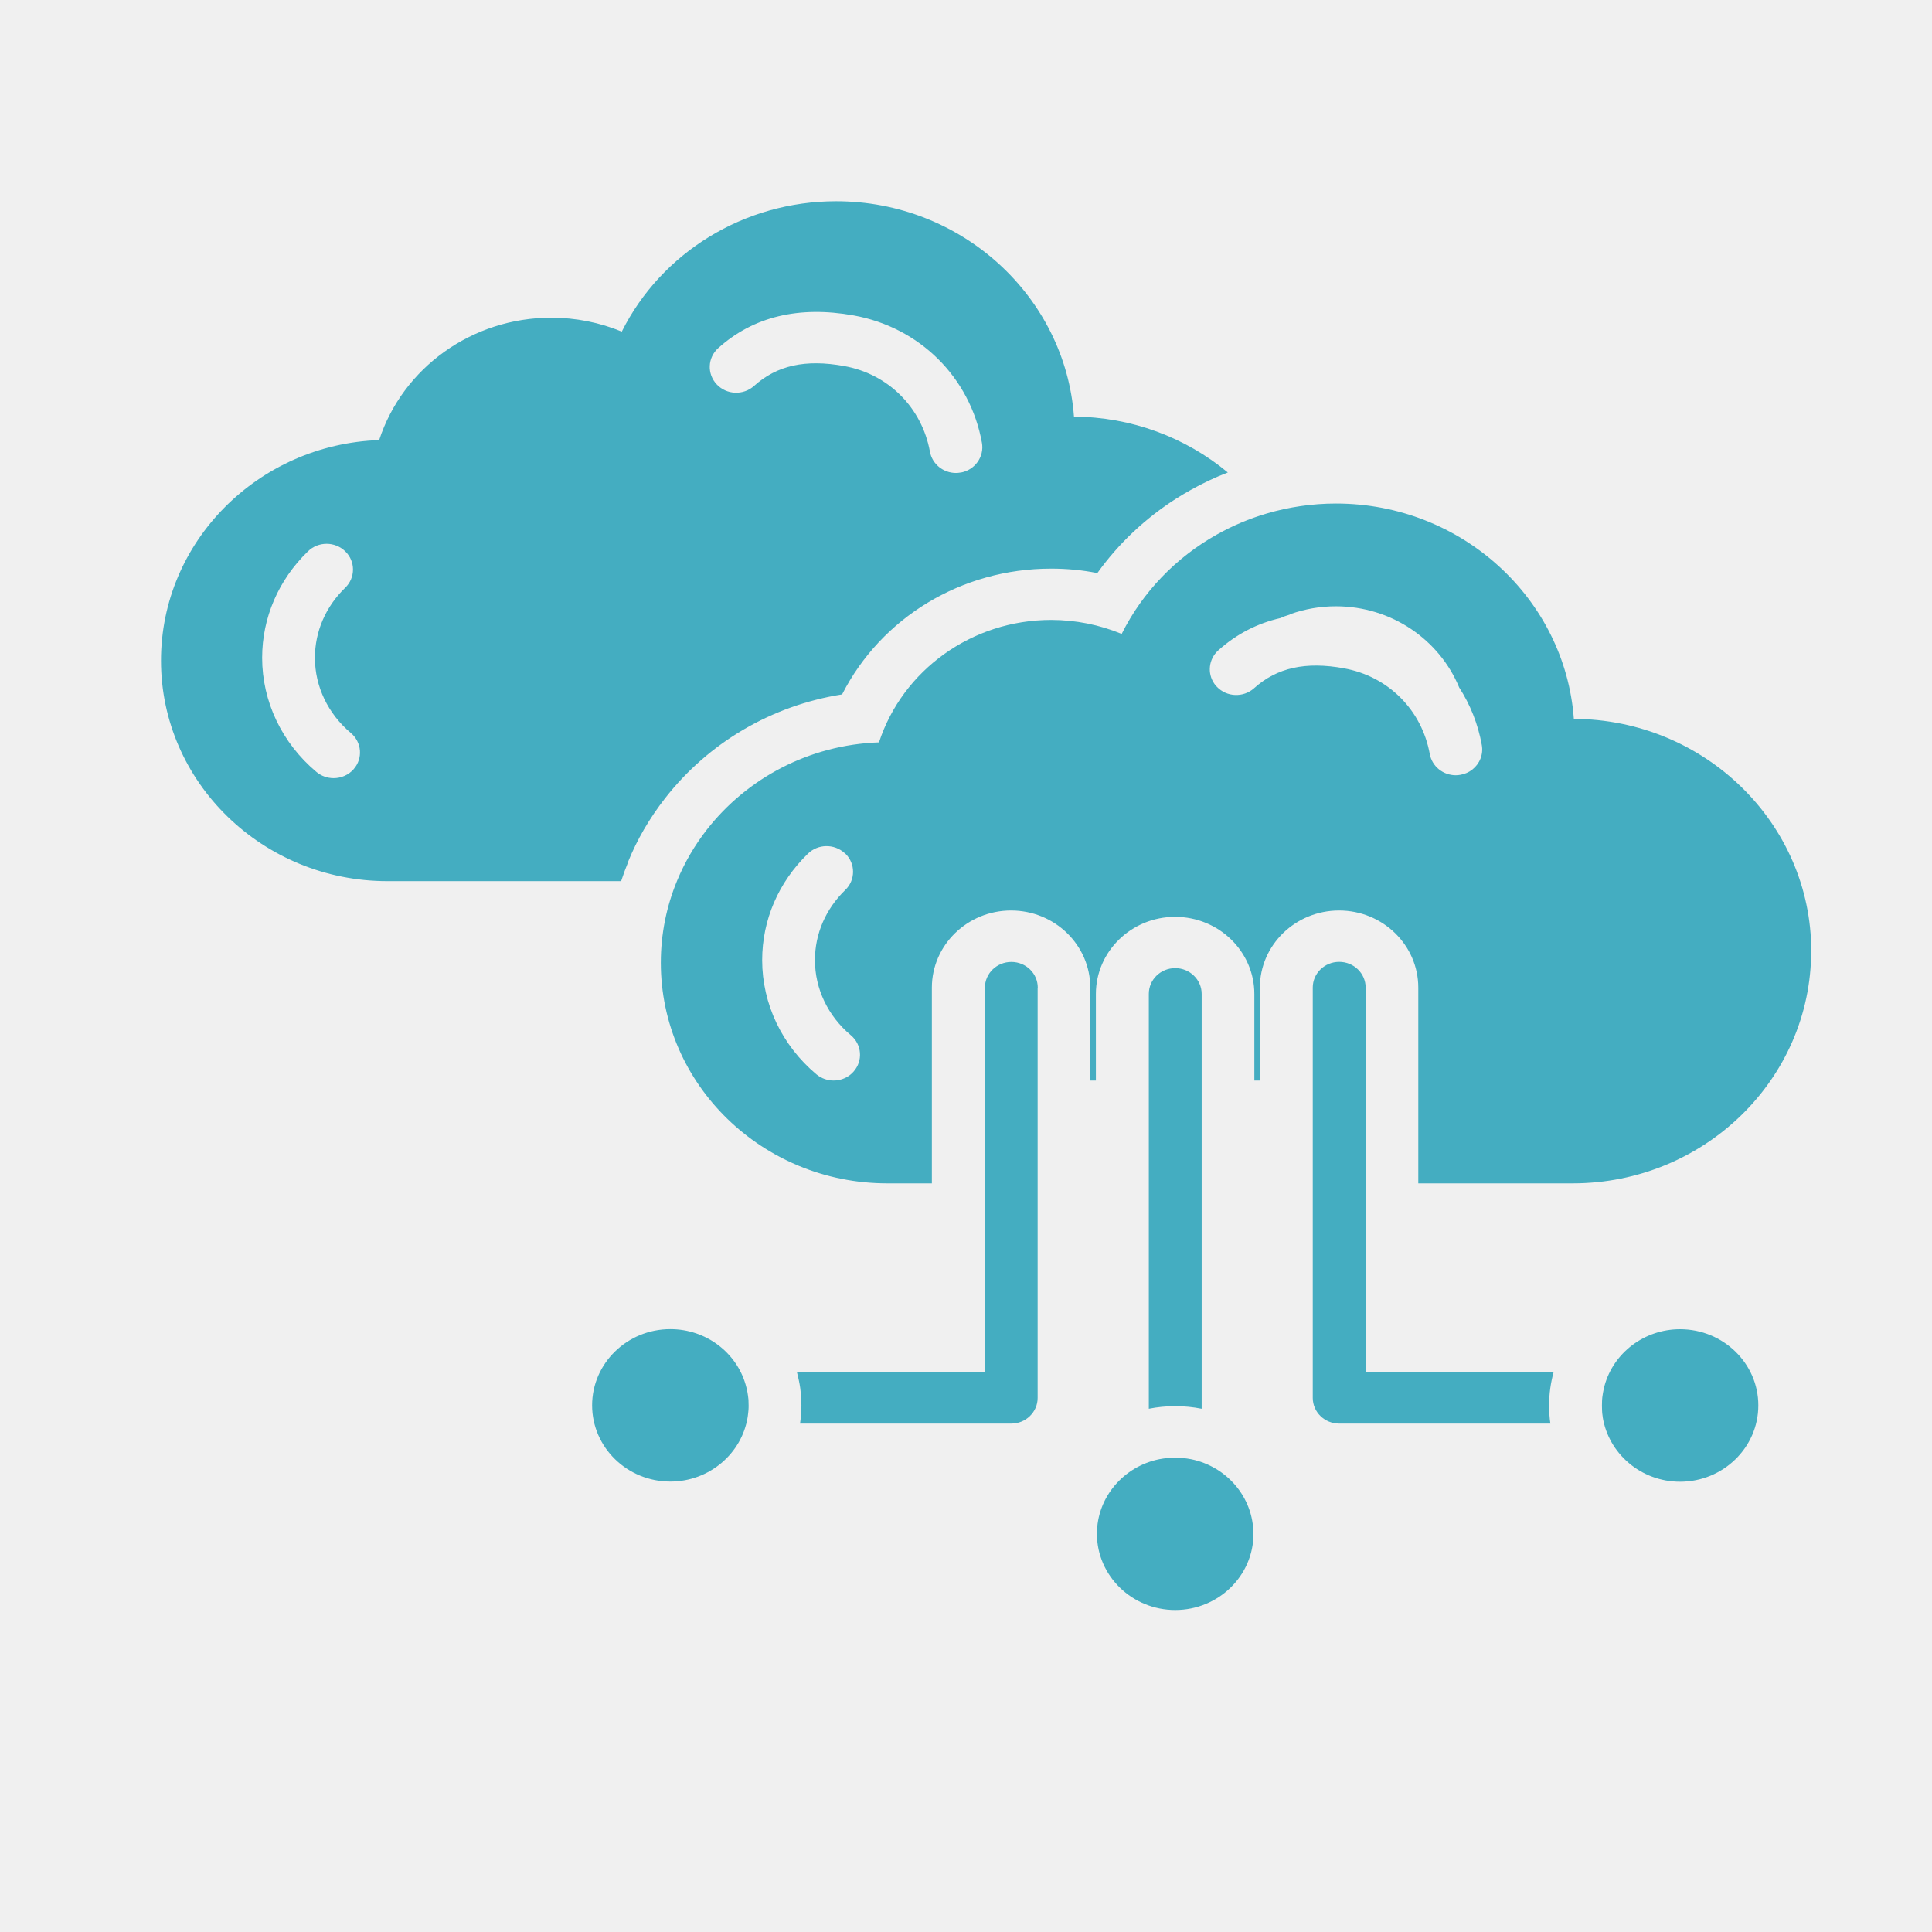
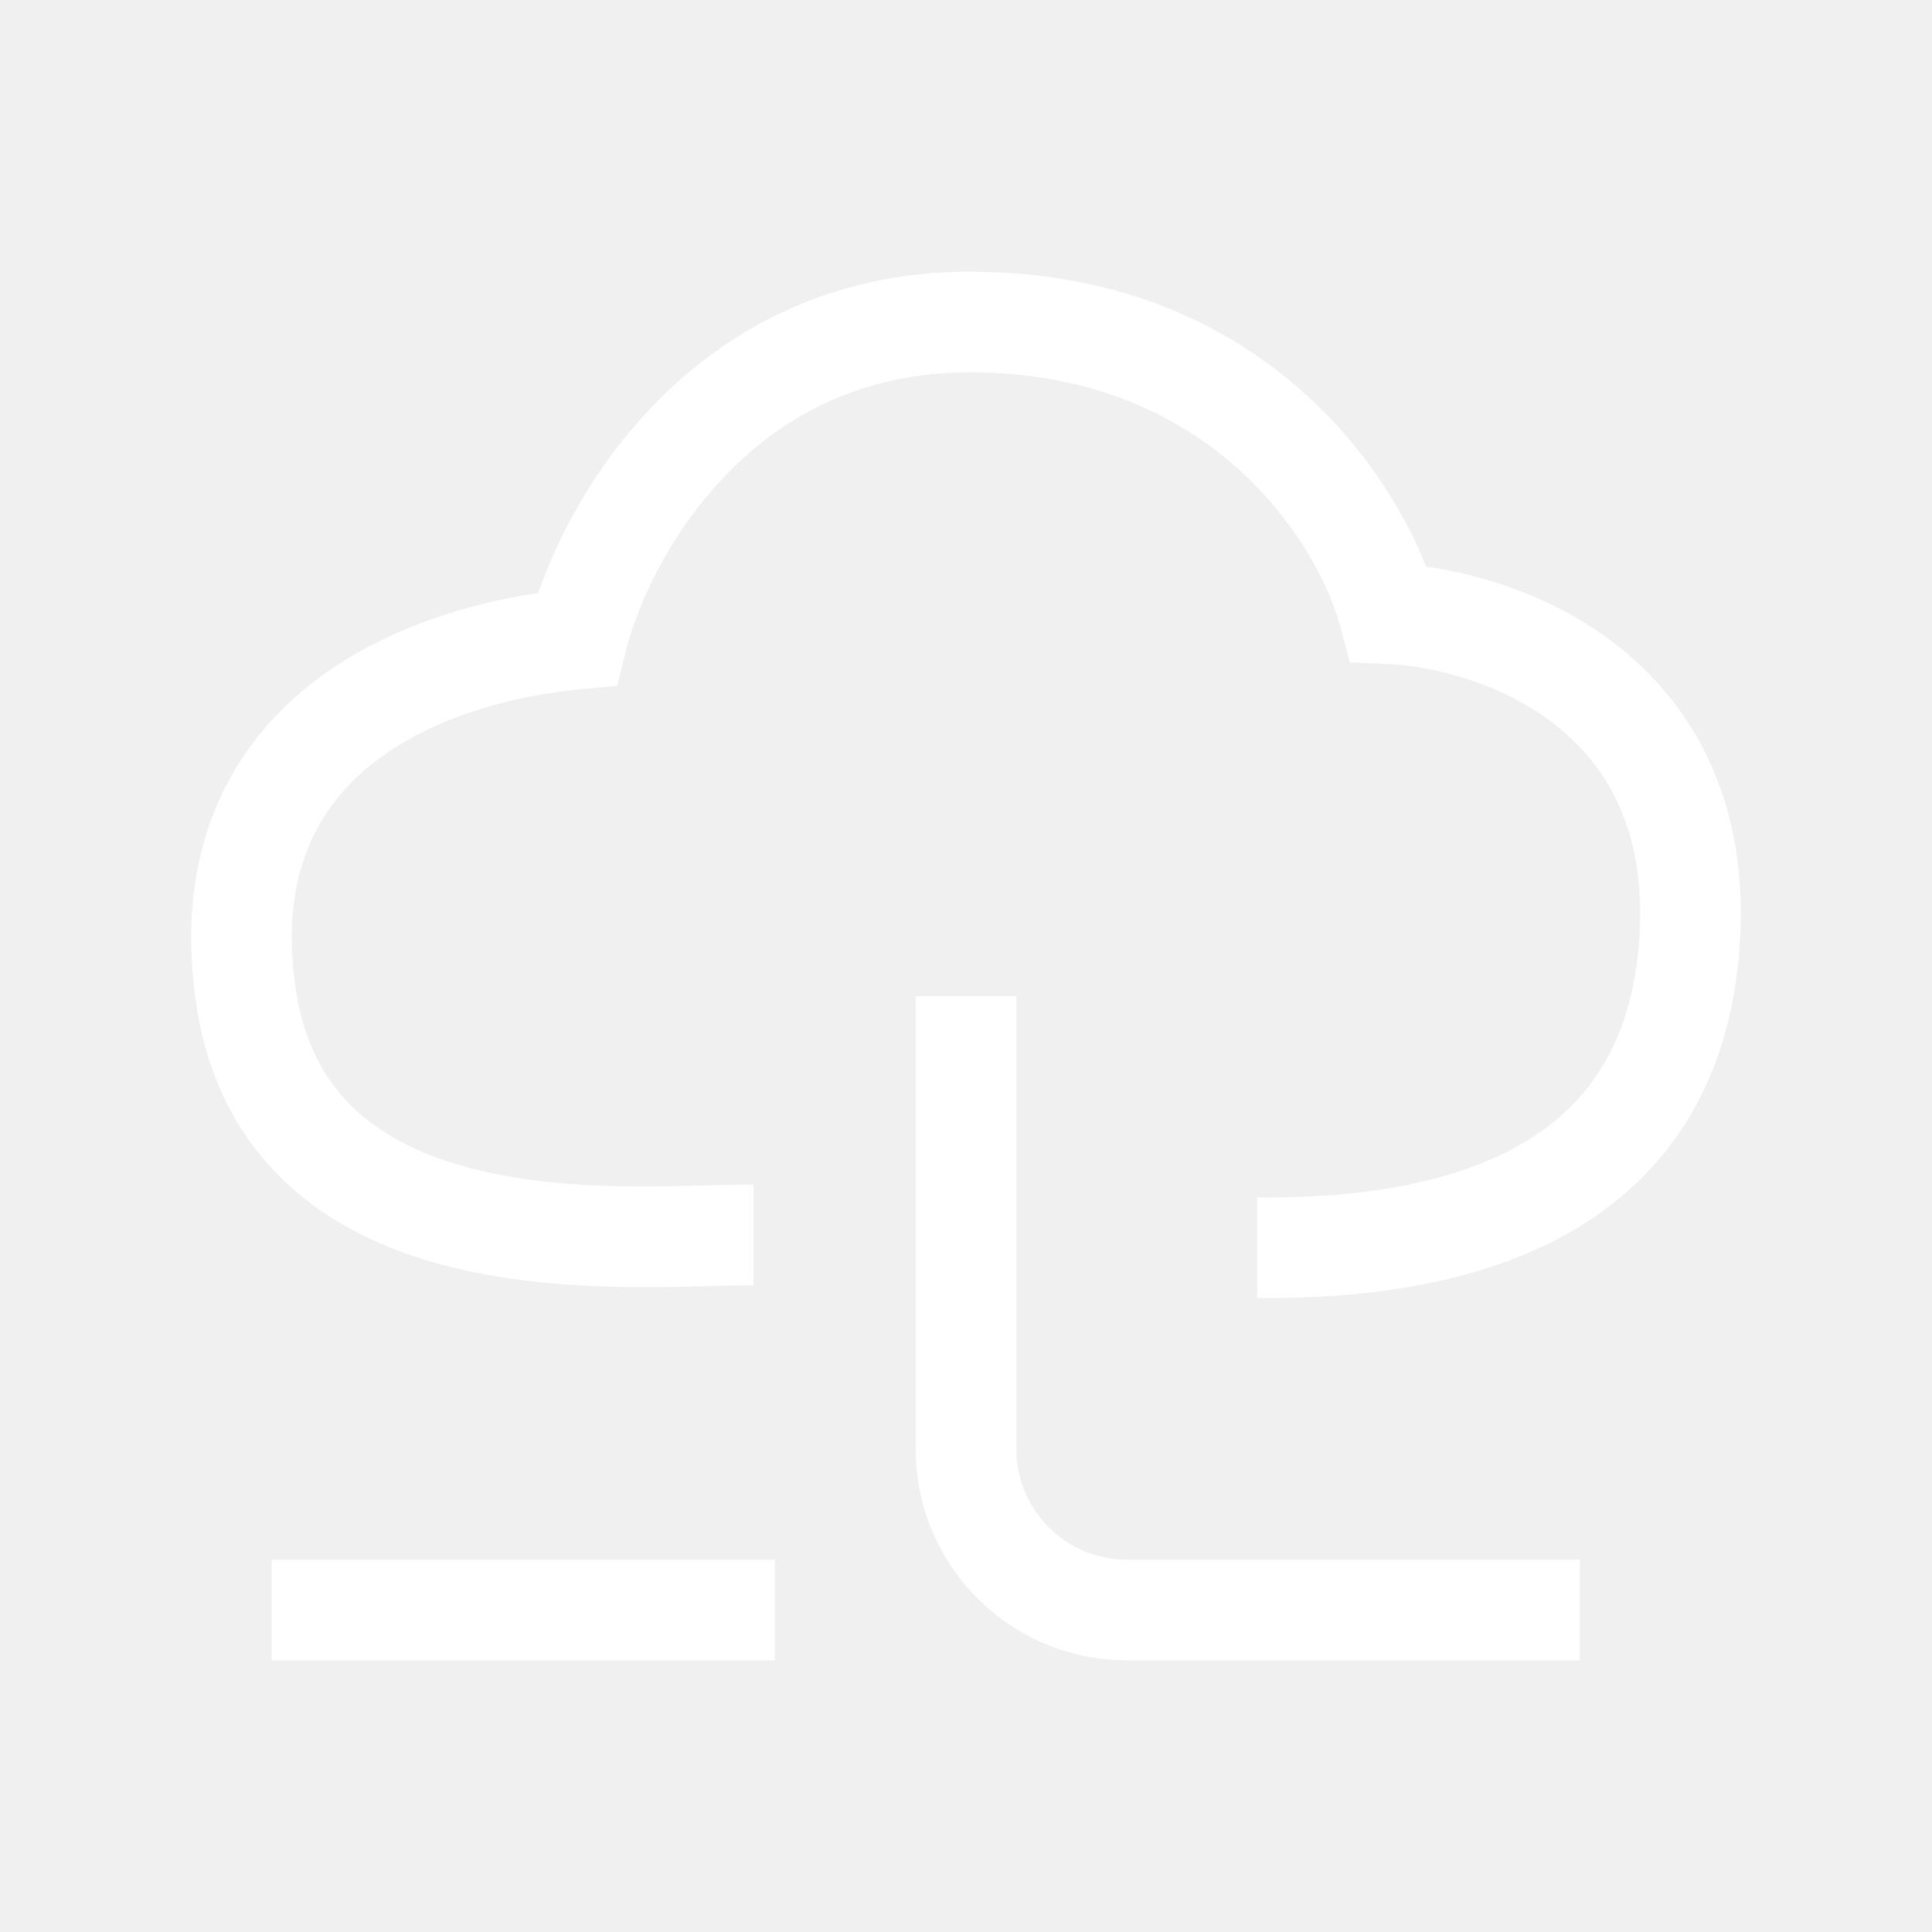
<svg xmlns="http://www.w3.org/2000/svg" width="48" height="48" viewBox="0 0 48 48" fill="none">
-   <path d="M15.605 21.41C15.717 21.134 15.848 20.867 15.998 20.609C16.155 20.34 16.329 20.082 16.521 19.836C17.608 18.442 19.18 17.527 20.922 17.252C21.889 15.352 23.878 14.127 26.115 14.127C26.503 14.127 26.887 14.163 27.263 14.238C27.786 13.508 28.448 12.882 29.218 12.39C29.334 12.316 29.455 12.245 29.576 12.177C29.875 12.009 30.185 11.861 30.505 11.739C29.452 10.863 28.099 10.357 26.683 10.352C26.462 7.366 23.896 5 20.774 5C18.484 5 16.43 6.276 15.448 8.239C14.896 8.011 14.302 7.893 13.695 7.893C11.722 7.893 10.004 9.144 9.42 10.934C6.413 11.04 4 13.456 4 16.412C4 19.434 6.524 21.892 9.627 21.892H15.432C15.484 21.731 15.543 21.572 15.608 21.414L15.605 21.41ZM23.864 11.74C23.825 11.747 23.787 11.751 23.75 11.751C23.437 11.751 23.161 11.532 23.104 11.222C22.905 10.127 22.068 9.289 20.97 9.094C20.011 8.92 19.301 9.078 18.735 9.588C18.468 9.827 18.053 9.811 17.808 9.551C17.562 9.291 17.578 8.887 17.845 8.648C18.717 7.865 19.849 7.593 21.209 7.837C22.849 8.133 24.102 9.374 24.396 11.002C24.458 11.348 24.22 11.681 23.864 11.742L23.864 11.74ZM8.787 19.11C8.657 19.257 8.474 19.333 8.29 19.333C8.139 19.333 7.986 19.283 7.862 19.179C7.004 18.46 6.513 17.427 6.513 16.343C6.513 15.347 6.918 14.408 7.652 13.697C7.908 13.447 8.324 13.449 8.579 13.699C8.835 13.948 8.833 14.354 8.577 14.602C8.091 15.071 7.824 15.69 7.824 16.343C7.824 17.056 8.15 17.735 8.716 18.21C8.99 18.441 9.022 18.845 8.785 19.111L8.787 19.11ZM45 23.63C45 20.457 42.357 17.874 39.102 17.86C38.882 14.874 36.316 12.51 33.194 12.51C32.6 12.51 32.021 12.596 31.471 12.758C31.035 12.886 30.621 13.062 30.231 13.281C29.222 13.848 28.391 14.7 27.868 15.749C27.316 15.522 26.722 15.402 26.115 15.402C24.141 15.402 22.424 16.654 21.838 18.444C20.096 18.505 18.555 19.342 17.564 20.609C17.261 20.997 17.009 21.427 16.82 21.886C16.56 22.515 16.418 23.202 16.418 23.919C16.418 26.942 18.941 29.4 22.043 29.4H23.152V24.538C23.152 23.481 24.035 22.621 25.12 22.621C26.206 22.621 27.088 23.481 27.088 24.538V26.845H27.227V24.696C27.227 23.639 28.11 22.779 29.195 22.779C30.281 22.779 31.164 23.639 31.164 24.696V26.845H31.301V24.538C31.301 23.481 32.184 22.621 33.269 22.621C34.355 22.621 35.237 23.481 35.237 24.538V29.4H39.074C42.34 29.4 44.998 26.812 44.998 23.63L45 23.63ZM21.004 21.209C21.258 21.458 21.258 21.864 21 22.112C20.516 22.581 20.247 23.2 20.247 23.854C20.247 24.566 20.571 25.245 21.139 25.72C21.413 25.951 21.445 26.353 21.208 26.622C21.182 26.653 21.153 26.679 21.123 26.703C21.004 26.797 20.858 26.845 20.712 26.845C20.561 26.845 20.409 26.795 20.283 26.691C19.427 25.972 18.936 24.939 18.936 23.855C18.936 22.859 19.34 21.919 20.075 21.207C20.324 20.966 20.721 20.961 20.977 21.188C20.986 21.195 20.995 21.202 21.002 21.21L21.004 21.209ZM33.393 16.604C32.436 16.43 31.726 16.588 31.158 17.098C30.891 17.337 30.477 17.321 30.231 17.061C30.209 17.037 30.188 17.013 30.17 16.987C29.991 16.73 30.026 16.377 30.268 16.158C30.718 15.754 31.236 15.486 31.818 15.354C31.85 15.34 31.882 15.326 31.914 15.312L32.039 15.271L32.06 15.257C32.423 15.129 32.802 15.063 33.19 15.063C34.577 15.063 35.765 15.898 36.253 17.08C36.527 17.505 36.721 17.987 36.815 18.51C36.858 18.748 36.76 18.978 36.579 19.12C36.495 19.186 36.395 19.231 36.283 19.25C36.244 19.257 36.207 19.261 36.168 19.261C35.854 19.261 35.579 19.042 35.522 18.732C35.324 17.637 34.486 16.799 33.388 16.604L33.393 16.604ZM43.685 34.918C43.685 35.962 42.813 36.813 41.741 36.813C40.77 36.813 39.964 36.114 39.819 35.208L39.818 35.192C39.814 35.166 39.81 35.14 39.807 35.112C39.805 35.086 39.802 35.06 39.802 35.033V35.026V35.014C39.8 34.982 39.8 34.951 39.8 34.92C39.8 34.889 39.8 34.859 39.802 34.83V34.812C39.802 34.797 39.803 34.781 39.805 34.764C39.807 34.733 39.81 34.7 39.816 34.669C39.818 34.648 39.821 34.629 39.825 34.608C39.83 34.577 39.835 34.547 39.843 34.516C39.843 34.513 39.844 34.508 39.844 34.506C39.85 34.481 39.855 34.456 39.864 34.431C39.864 34.429 39.864 34.426 39.866 34.422C40.088 33.618 40.846 33.024 41.741 33.024C42.813 33.024 43.685 33.873 43.685 34.916L43.685 34.918ZM38.599 34.092C38.526 34.355 38.487 34.632 38.487 34.918C38.487 35.071 38.497 35.223 38.519 35.369H33.272C32.909 35.369 32.615 35.083 32.615 34.729V24.536C32.615 24.183 32.909 23.897 33.272 23.897C33.635 23.897 33.929 24.183 33.929 24.536V34.091L38.599 34.092ZM25.78 24.536V34.73C25.78 35.083 25.486 35.369 25.123 35.369H19.877C19.882 35.328 19.888 35.284 19.893 35.243V35.241C19.896 35.203 19.9 35.166 19.904 35.128C19.905 35.097 19.907 35.066 19.909 35.035C19.911 34.996 19.911 34.958 19.911 34.92C19.911 34.858 19.909 34.794 19.904 34.723L19.9 34.662C19.898 34.633 19.895 34.601 19.891 34.572C19.888 34.542 19.884 34.513 19.881 34.483C19.872 34.425 19.863 34.366 19.85 34.308C19.843 34.277 19.836 34.244 19.829 34.213C19.824 34.189 19.818 34.164 19.811 34.14C19.808 34.125 19.804 34.109 19.8 34.093H24.47V24.538C24.47 24.185 24.764 23.899 25.127 23.899C25.49 23.899 25.783 24.185 25.783 24.538L25.78 24.536ZM18.596 34.795C18.597 34.837 18.599 34.877 18.599 34.916C18.599 34.955 18.599 34.993 18.596 35.029C18.594 35.057 18.592 35.083 18.588 35.109C18.585 35.14 18.581 35.171 18.576 35.204C18.432 36.111 17.624 36.809 16.654 36.809C15.583 36.809 14.711 35.96 14.711 34.915C14.711 33.871 15.583 33.022 16.654 33.022C17.544 33.022 18.297 33.606 18.526 34.404C18.533 34.429 18.54 34.456 18.547 34.483C18.551 34.499 18.555 34.514 18.558 34.53C18.564 34.553 18.567 34.577 18.572 34.599C18.581 34.651 18.588 34.707 18.594 34.761C18.594 34.771 18.596 34.781 18.596 34.794L18.596 34.795ZM29.198 34.936C28.974 34.936 28.753 34.958 28.542 35V24.693C28.542 24.339 28.835 24.053 29.198 24.053C29.559 24.053 29.855 24.339 29.855 24.693V35C29.643 34.958 29.424 34.936 29.198 34.936ZM31.142 38.107C31.142 39.151 30.27 40 29.198 40C28.127 40 27.253 39.151 27.253 38.107C27.253 37.194 27.921 36.43 28.805 36.253C28.931 36.229 29.063 36.215 29.197 36.215C29.332 36.215 29.462 36.229 29.588 36.253C30.472 36.43 31.14 37.196 31.14 38.107H31.142Z" fill="#44ADC1" />
+   <path d="M19.25 41.25H6.75V38.75H19.25V41.25ZM25.25 36C25.25 37.519 26.482 38.75 28 38.75H39.25V41.25H28C25.101 41.25 22.75 38.9 22.75 36V24.75H25.25V36ZM24.733 6.764C31.103 7.03 34.332 11.27 35.431 14.078C36.832 14.273 38.581 14.821 40.079 15.961C41.912 17.354 43.298 19.583 43.248 22.856L43.24 23.177C43.093 26.574 41.661 28.933 39.387 30.384C37.194 31.782 34.352 32.25 31.485 32.25H31.235V29.75H31.485C34.148 29.75 36.431 29.304 38.042 28.276C39.573 27.301 40.627 25.721 40.742 23.069L40.749 22.594C40.724 20.277 39.751 18.852 38.566 17.951C37.237 16.941 35.567 16.541 34.457 16.496H34.456L33.722 16.466L33.538 16.458L33.492 16.28L33.301 15.572L33.243 15.374C32.606 13.337 30.119 9.508 24.653 9.263L24.096 9.25C21.364 9.25 19.398 10.384 18.018 11.819C16.611 13.283 15.828 15.05 15.548 16.178L15.377 16.868L15.335 17.041L15.158 17.058L14.449 17.122C12.832 17.269 10.807 17.778 9.328 18.914C8.628 19.453 8.033 20.142 7.662 21.046C7.291 21.95 7.137 23.085 7.34 24.523C7.546 25.977 8.132 26.947 8.891 27.628C9.673 28.33 10.713 28.79 11.9 29.075C14.329 29.659 16.928 29.435 18.47 29.435H18.72V31.935H18.47C17.218 31.935 14.125 32.182 11.315 31.507C9.882 31.162 8.413 30.559 7.221 29.489C6.006 28.398 5.149 26.886 4.865 24.874C4.333 21.114 5.71 18.542 7.805 16.932C9.52 15.614 11.639 14.991 13.373 14.733C13.857 13.331 14.773 11.589 16.216 10.088C17.991 8.242 20.581 6.75 24.096 6.75L24.733 6.764Z" fill="white" />
</svg>
